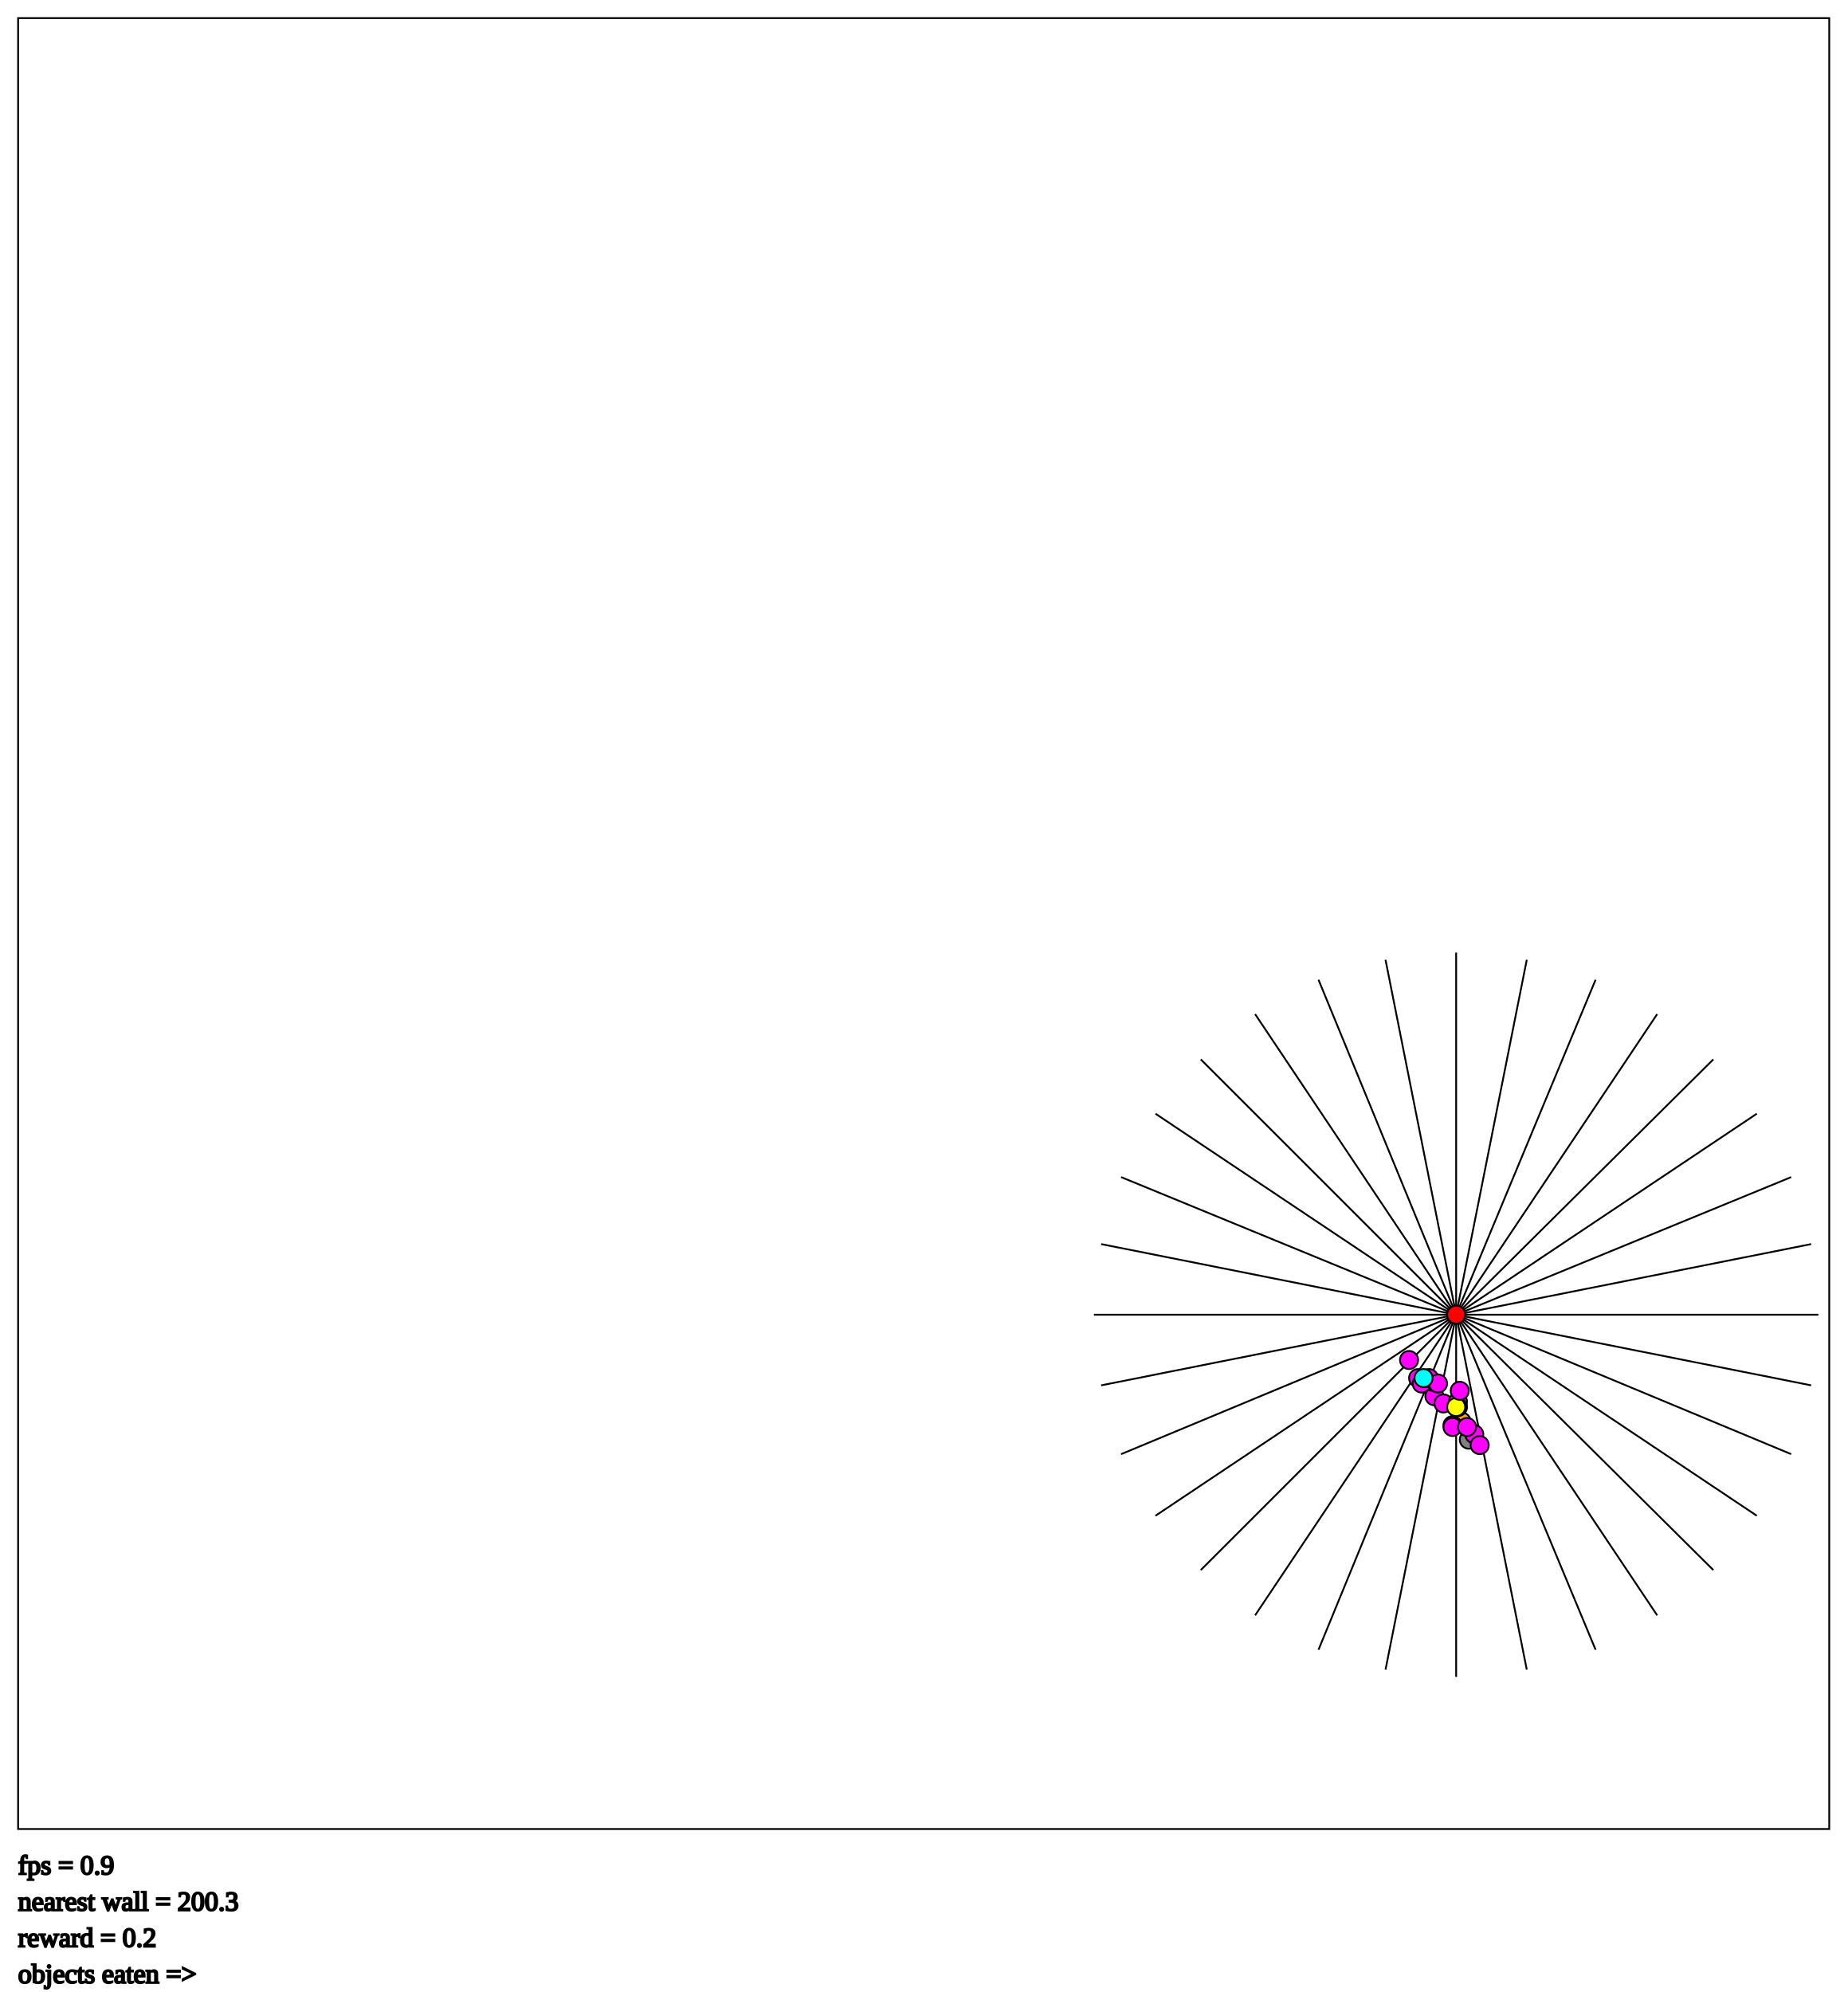
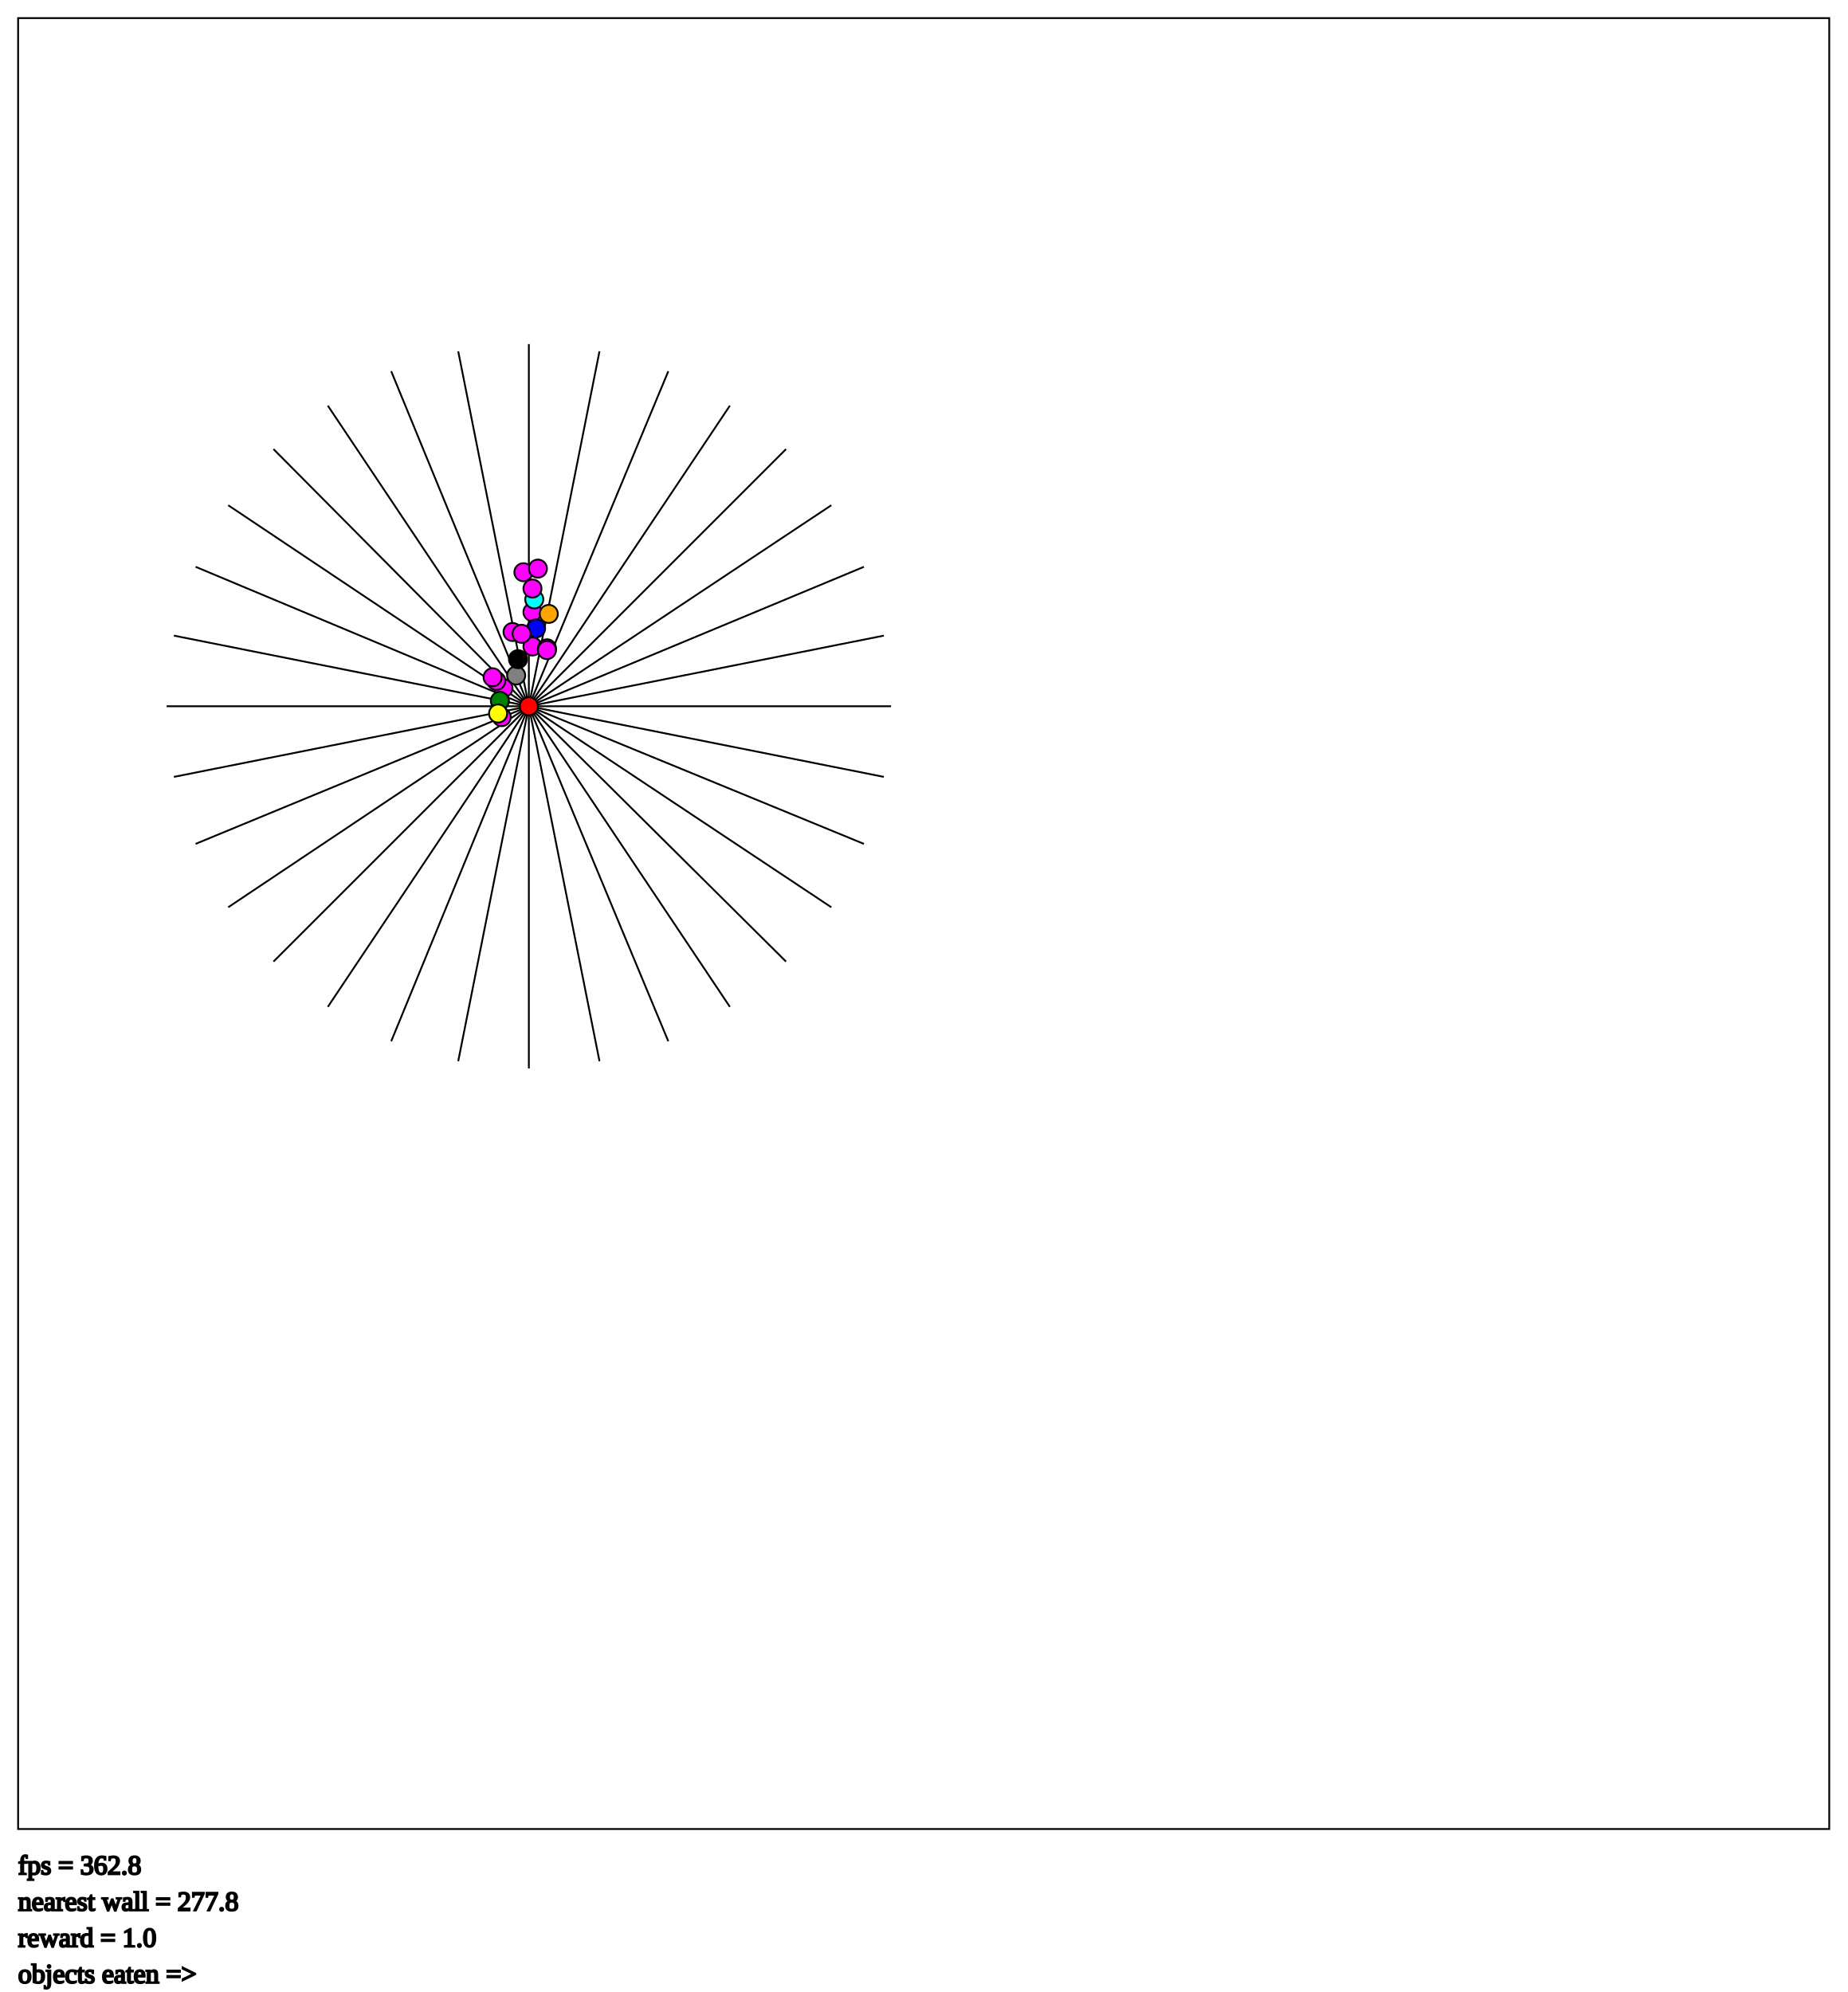
<svg height="1100" width="1020">
  <g style="fill-opacity:1.0; stroke:black;   stroke-width:1;">
    <rect x="10" y="10" height="1000" width="1000" style="fill:none;" />
-     <line x1="804" y1="726" x2="1004" y2="726" />
-     <line x1="804" y1="726" x2="1000" y2="765" />
-     <line x1="804" y1="726" x2="989" y2="803" />
-     <line x1="804" y1="726" x2="970" y2="837" />
-     <line x1="804" y1="726" x2="946" y2="867" />
-     <line x1="804" y1="726" x2="915" y2="892" />
-     <line x1="804" y1="726" x2="881" y2="911" />
-     <line x1="804" y1="726" x2="843" y2="922" />
-     <line x1="804" y1="726" x2="804" y2="926" />
-     <line x1="804" y1="726" x2="765" y2="922" />
-     <line x1="804" y1="726" x2="728" y2="911" />
-     <line x1="804" y1="726" x2="693" y2="892" />
-     <line x1="804" y1="726" x2="663" y2="867" />
-     <line x1="804" y1="726" x2="638" y2="837" />
-     <line x1="804" y1="726" x2="619" y2="803" />
-     <line x1="804" y1="726" x2="608" y2="765" />
-     <line x1="804" y1="726" x2="604" y2="726" />
-     <line x1="804" y1="726" x2="608" y2="687" />
-     <line x1="804" y1="726" x2="619" y2="650" />
-     <line x1="804" y1="726" x2="638" y2="615" />
-     <line x1="804" y1="726" x2="663" y2="585" />
-     <line x1="804" y1="726" x2="693" y2="560" />
-     <line x1="804" y1="726" x2="728" y2="541" />
-     <line x1="804" y1="726" x2="765" y2="530" />
-     <line x1="804" y1="726" x2="804" y2="526" />
-     <line x1="804" y1="726" x2="843" y2="530" />
-     <line x1="804" y1="726" x2="881" y2="541" />
-     <line x1="804" y1="726" x2="915" y2="560" />
-     <line x1="804" y1="726" x2="946" y2="585" />
-     <line x1="804" y1="726" x2="970" y2="615" />
-     <line x1="804" y1="726" x2="989" y2="650" />
-     <line x1="804" y1="726" x2="1000" y2="687" />
-     <circle cx="783" cy="761" r="5" style="fill:magenta;" />
-     <circle cx="811" cy="795" r="5" style="fill:grey;" />
-     <circle cx="792" cy="771" r="5" style="fill:magenta;" />
-     <circle cx="807" cy="785" r="5" style="fill:orange;" />
-     <circle cx="797" cy="775" r="5" style="fill:magenta;" />
-     <circle cx="778" cy="751" r="5" style="fill:magenta;" />
-     <circle cx="814" cy="792" r="5" style="fill:magenta;" />
-     <circle cx="791" cy="763" r="5" style="fill:black;" />
-     <circle cx="805" cy="774" r="5" style="fill:magenta;" />
-     <circle cx="802" cy="787" r="5" style="fill:green;" />
-     <circle cx="805" cy="777" r="5" style="fill:blue;" />
-     <circle cx="802" cy="788" r="5" style="fill:magenta;" />
-     <circle cx="817" cy="798" r="5" style="fill:magenta;" />
-     <circle cx="804" cy="777" r="5" style="fill:yellow;" />
-     <circle cx="806" cy="768" r="5" style="fill:magenta;" />
-     <circle cx="785" cy="764" r="5" style="fill:magenta;" />
-     <circle cx="789" cy="761" r="5" style="fill:magenta;" />
-     <circle cx="794" cy="764" r="5" style="fill:magenta;" />
-     <circle cx="810" cy="788" r="5" style="fill:magenta;" />
-     <circle cx="786" cy="761" r="5" style="fill:cyan;" />
-     <circle cx="804" cy="726" r="5" style="fill:red;" />
+     <line x1="292" y1="390" x2="492" y2="390" />
+     <line x1="292" y1="390" x2="488" y2="429" />
+     <line x1="292" y1="390" x2="477" y2="466" />
+     <line x1="292" y1="390" x2="459" y2="501" />
+     <line x1="292" y1="390" x2="434" y2="531" />
+     <line x1="292" y1="390" x2="403" y2="556" />
+     <line x1="292" y1="390" x2="369" y2="575" />
+     <line x1="292" y1="390" x2="331" y2="586" />
+     <line x1="292" y1="390" x2="292" y2="590" />
+     <line x1="292" y1="390" x2="253" y2="586" />
+     <line x1="292" y1="390" x2="216" y2="575" />
+     <line x1="292" y1="390" x2="181" y2="556" />
+     <line x1="292" y1="390" x2="151" y2="531" />
+     <line x1="292" y1="390" x2="126" y2="501" />
+     <line x1="292" y1="390" x2="108" y2="466" />
+     <line x1="292" y1="390" x2="96" y2="429" />
+     <line x1="292" y1="390" x2="92" y2="390" />
+     <line x1="292" y1="390" x2="96" y2="351" />
+     <line x1="292" y1="390" x2="108" y2="313" />
+     <line x1="292" y1="390" x2="126" y2="279" />
+     <line x1="292" y1="390" x2="151" y2="248" />
+     <line x1="292" y1="390" x2="181" y2="224" />
+     <line x1="292" y1="390" x2="216" y2="205" />
+     <line x1="292" y1="390" x2="253" y2="194" />
+     <line x1="292" y1="390" x2="292" y2="190" />
+     <line x1="292" y1="390" x2="331" y2="194" />
+     <line x1="292" y1="390" x2="369" y2="205" />
+     <line x1="292" y1="390" x2="403" y2="224" />
+     <line x1="292" y1="390" x2="434" y2="248" />
+     <line x1="292" y1="390" x2="459" y2="279" />
+     <line x1="292" y1="390" x2="477" y2="313" />
+     <line x1="292" y1="390" x2="488" y2="351" />
+     <circle cx="278" cy="380" r="5" style="fill:magenta;" />
+     <circle cx="294" cy="338" r="5" style="fill:magenta;" />
+     <circle cx="285" cy="373" r="5" style="fill:grey;" />
+     <circle cx="296" cy="347" r="5" style="fill:blue;" />
+     <circle cx="286" cy="364" r="5" style="fill:black;" />
+     <circle cx="295" cy="331" r="5" style="fill:cyan;" />
+     <circle cx="276" cy="387" r="5" style="fill:green;" />
+     <circle cx="289" cy="316" r="5" style="fill:magenta;" />
+     <circle cx="294" cy="357" r="5" style="fill:magenta;" />
+     <circle cx="283" cy="349" r="5" style="fill:magenta;" />
+     <circle cx="302" cy="358" r="5" style="fill:magenta;" />
+     <circle cx="274" cy="376" r="5" style="fill:magenta;" />
+     <circle cx="294" cy="325" r="5" style="fill:magenta;" />
+     <circle cx="297" cy="314" r="5" style="fill:magenta;" />
+     <circle cx="302" cy="359" r="5" style="fill:magenta;" />
+     <circle cx="288" cy="350" r="5" style="fill:magenta;" />
+     <circle cx="272" cy="374" r="5" style="fill:magenta;" />
+     <circle cx="277" cy="396" r="5" style="fill:magenta;" />
+     <circle cx="275" cy="394" r="5" style="fill:yellow;" />
+     <circle cx="303" cy="339" r="5" style="fill:orange;" />
+     <circle cx="292" cy="390" r="5" style="fill:red;" />
    <text x="10" y="1035" font-size="15">
-    fps = 0.9
+    fps = 362.8
  </text>
    <text x="10" y="1055" font-size="15">
-    nearest wall = 200.3
+    nearest wall = 277.8
  </text>
    <text x="10" y="1075" font-size="15">
-    reward       = 0.2
+    reward       = 1.0
  </text>
    <text x="10" y="1095" font-size="15">
   objects eaten =&gt; 
  </text>
  </g>
</svg>
